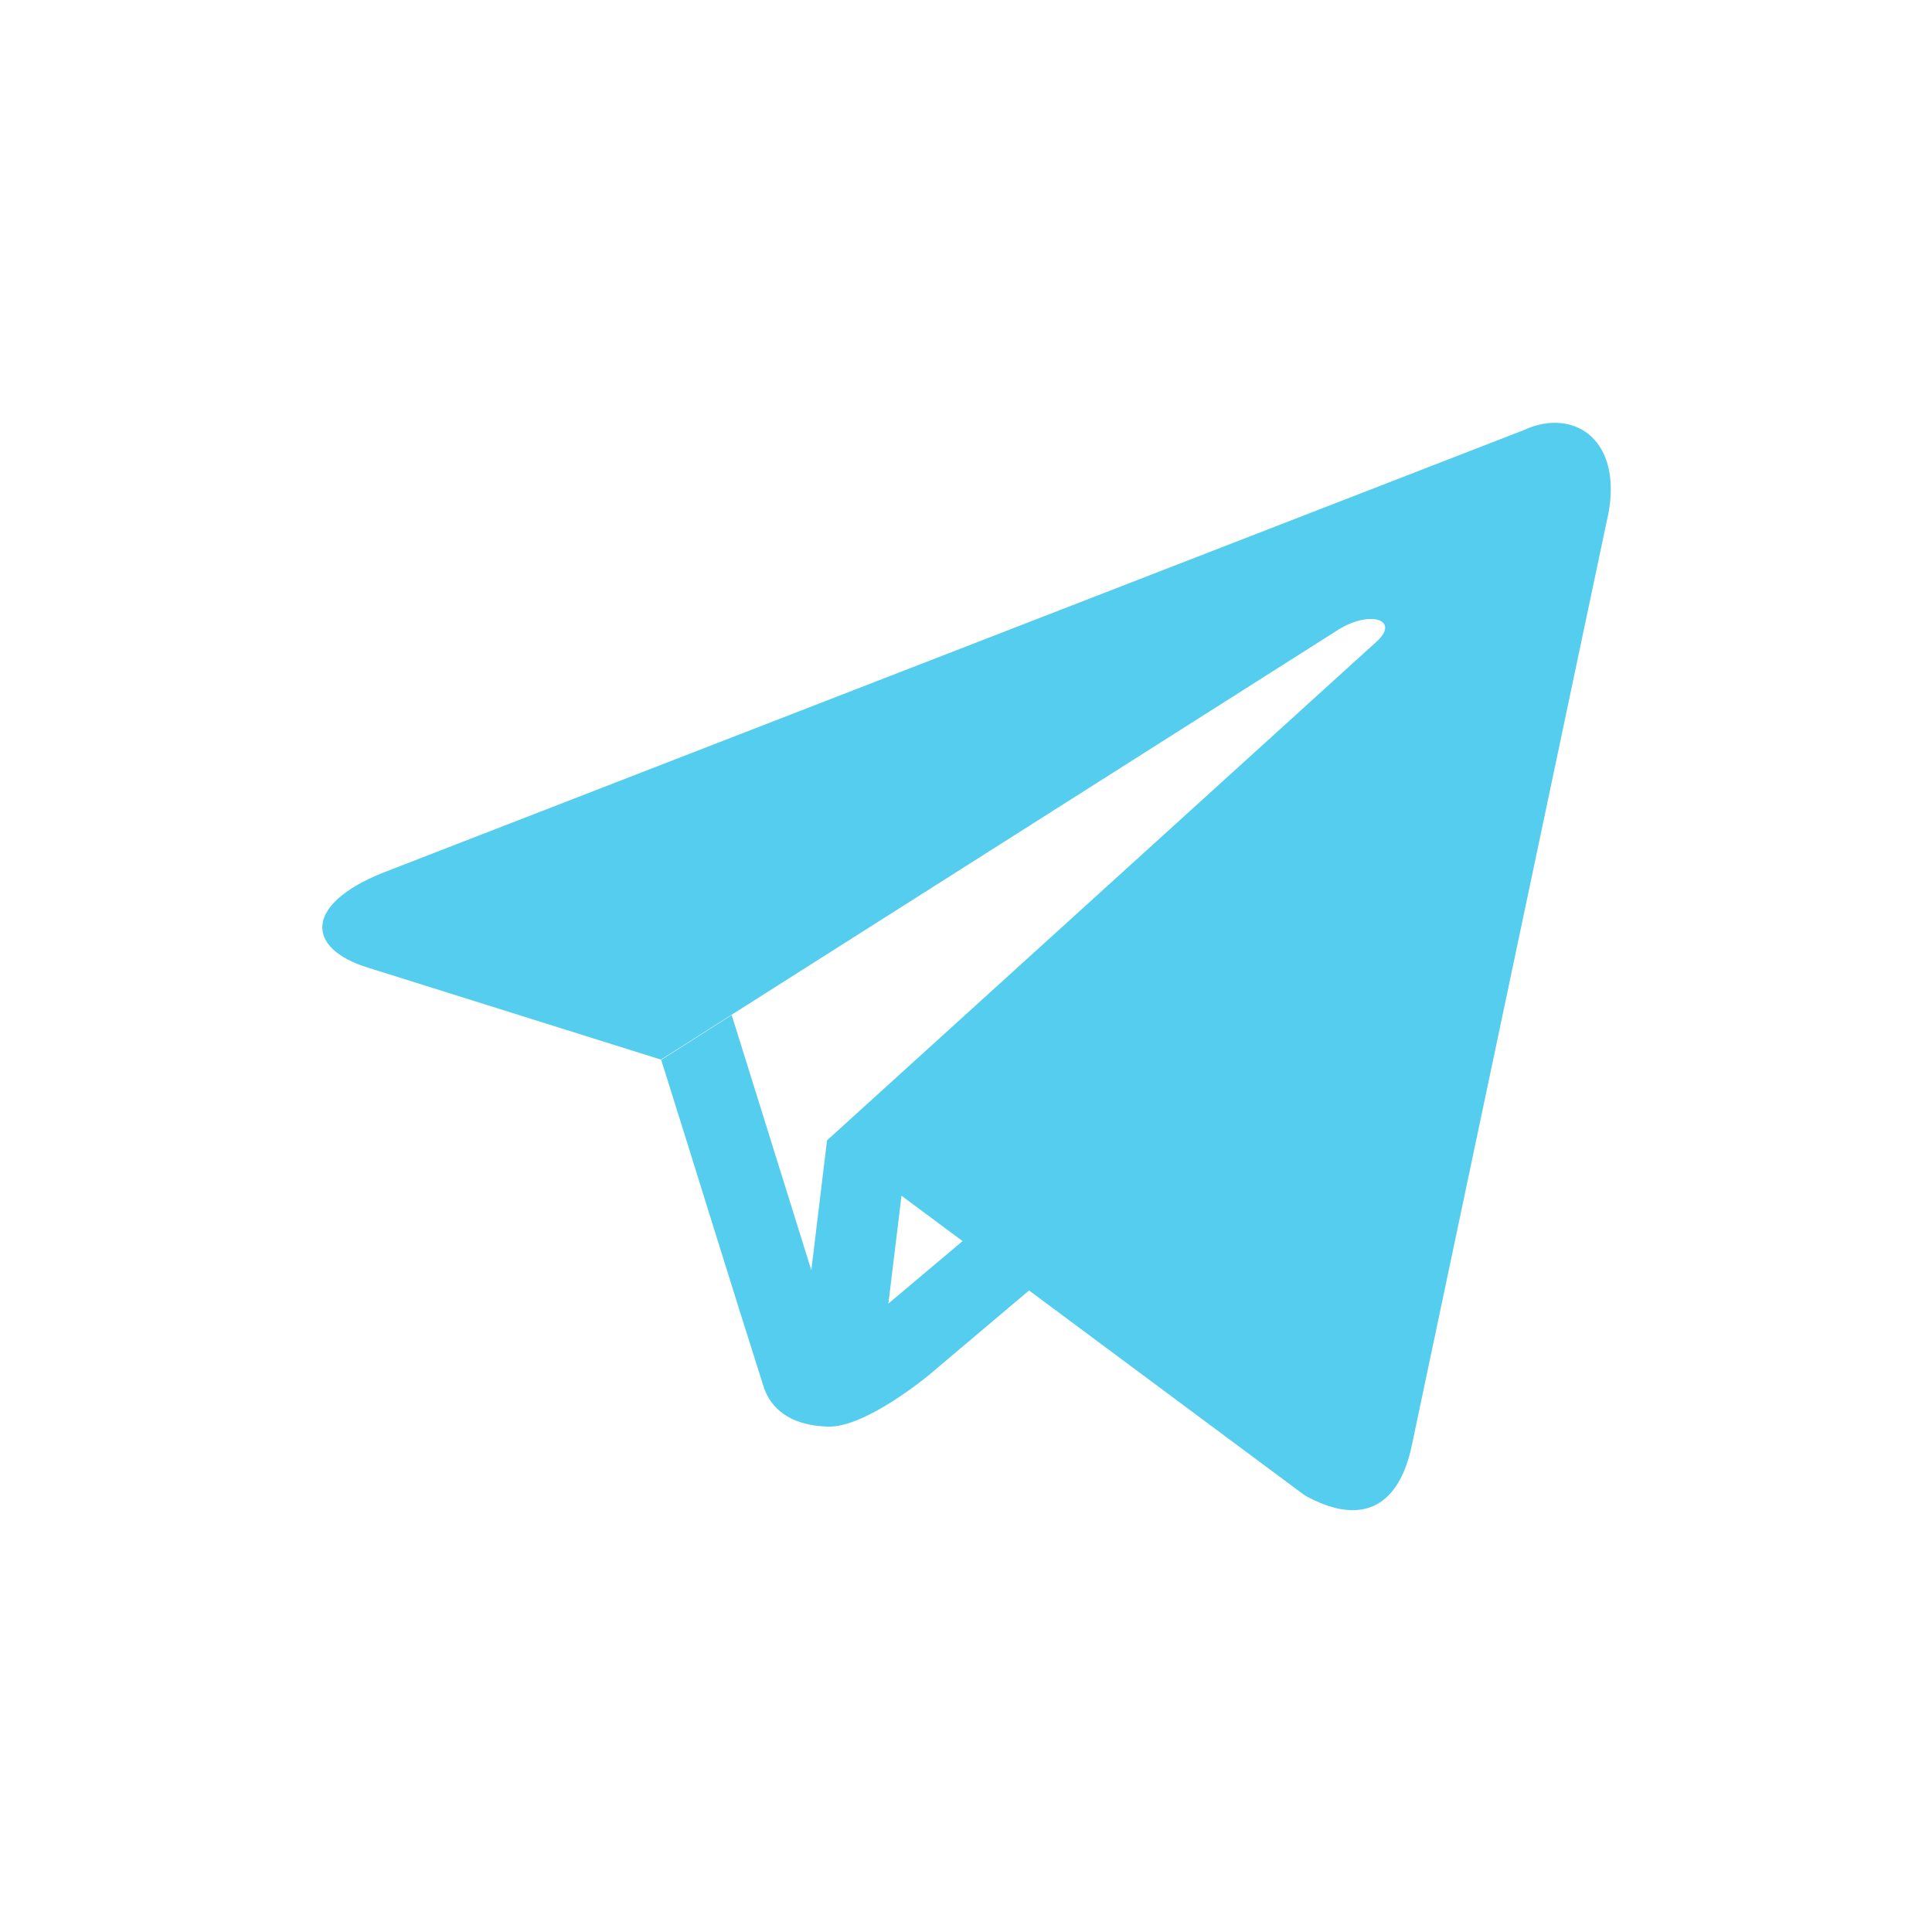
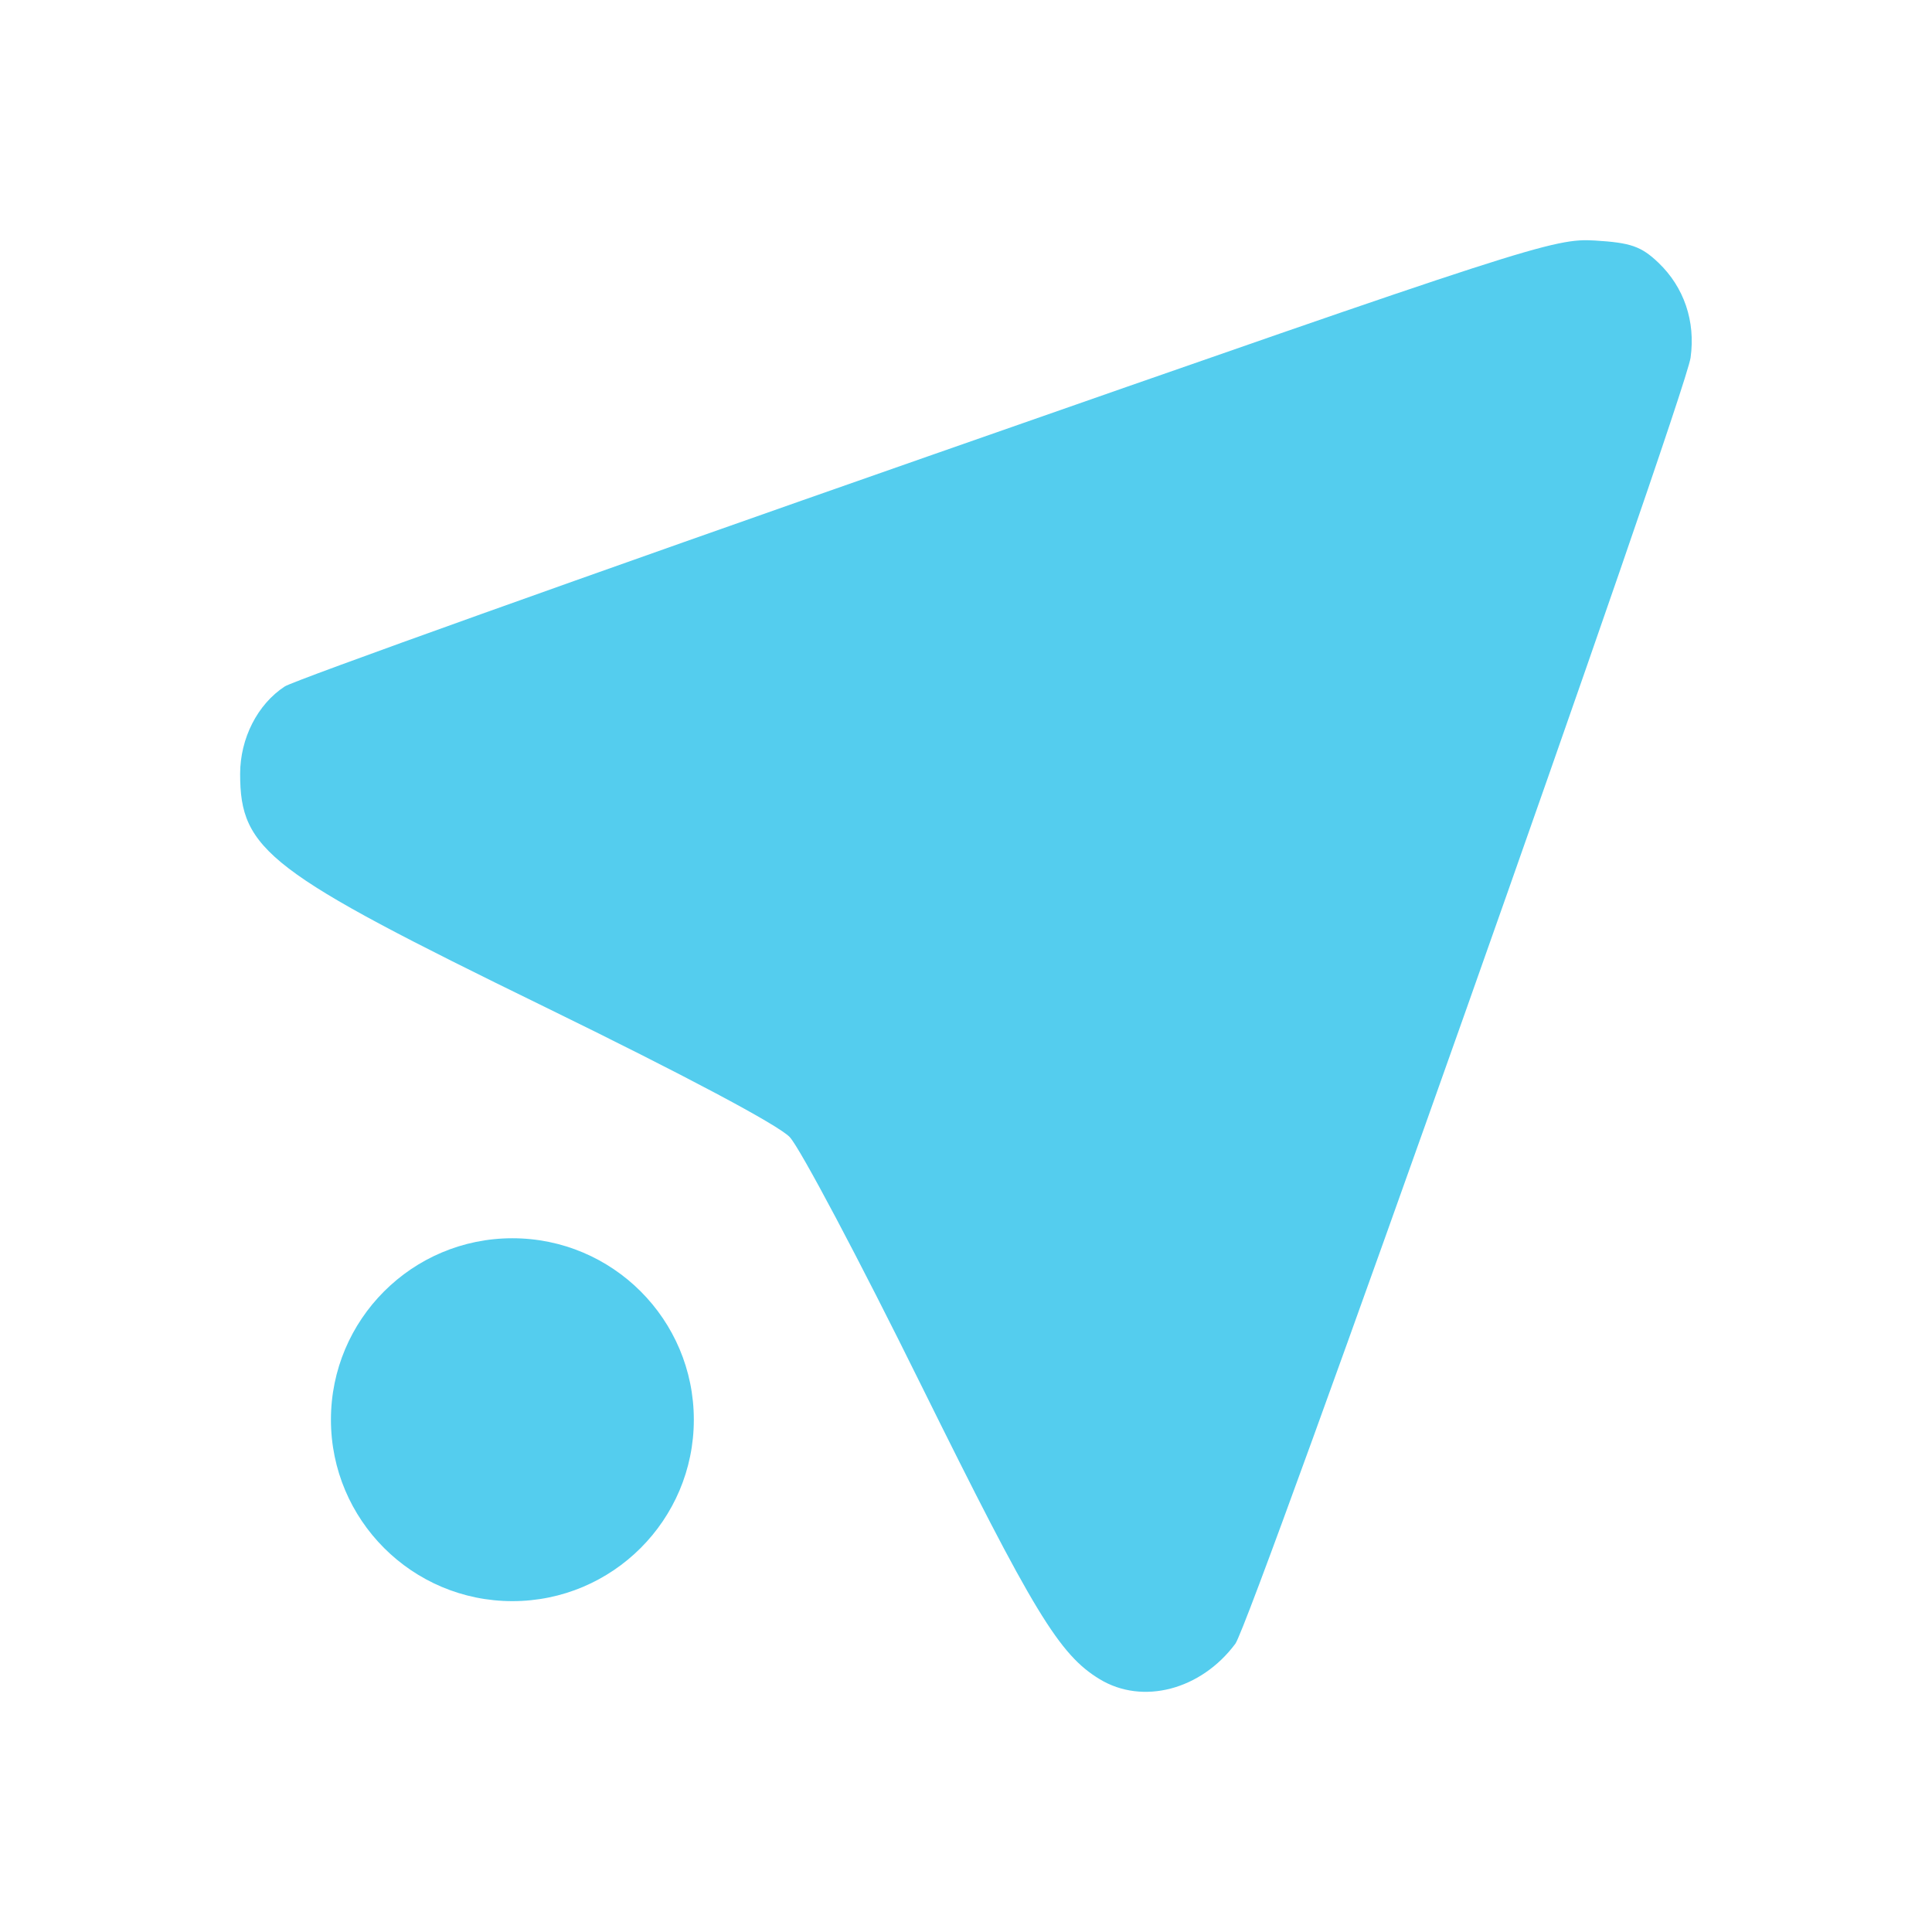
- <svg xmlns="http://www.w3.org/2000/svg" width="24" viewBox="0 0 6.77 6.77" height="24">
-   <path d="m 5.472 1.483 c -0.041 -0.005 -0.087 0.003 -0.132 0.024 l -4 1.552 c -0.273 0.11 -0.271 0.264 -0.05 0.332 l 1.026 0.322 2.376 -1.508 c 0.112 -0.068 0.215 -0.032 0.131 0.044 l -1.925 1.747 -0.055 0.455 -0.279 -0.894 -0.247 0.157 c 0.121 0.384 0.239 0.769 0.361 1.152 0.039 0.103 0.137 0.131 0.224 0.133 0.131 0.004 0.351 -0.179 0.351 -0.179 l 0.353 -0.298 0.966 0.718 c 0.191 0.106 0.329 0.051 0.376 -0.179 l 0.681 -3.229 c 0.052 -0.211 -0.034 -0.336 -0.157 -0.349 m -2.313 2.707 0.214 0.159 -0.26 0.219 0.046 -0.378" style="fill:#54cdee;fill-opacity:1" />
+ <svg xmlns="http://www.w3.org/2000/svg" width="24" height="24" version="1" id="svg7">
+   <defs id="defs3">
+     <style id="current-color-scheme" type="text/css">.ColorScheme-Text { color:#ffffff; } .ColorScheme-Highlight { color:#5294e2; }</style>
+   </defs>
+   <path class="ColorScheme-Text" d="m19.816 2.988c-0.513-0.031-0.791 0.058-8.298 2.684-4.272 1.494-7.863 2.779-7.98 2.855-0.339 0.221-0.555 0.645-0.555 1.087 0 0.95 0.348 1.217 3.782 2.893 1.738 0.849 2.903 1.468 3.045 1.618 0.126 0.133 0.862 1.52 1.633 3.082 1.395 2.82 1.715 3.348 2.217 3.652 0.533 0.324 1.259 0.134 1.686-0.44 0.201-0.269 5.588-15.49 5.655-15.976 0.063-0.452-0.081-0.875-0.4-1.18-0.213-0.203-0.343-0.248-0.786-0.275zm-13.451 12.394a2.254 2.254 0 0 0-2.254 2.254 2.254 2.254 0 0 0 2.254 2.254 2.254 2.254 0 0 0 2.254-2.254 2.254 2.254 0 0 0-2.254-2.254z" color="#ffffff" fill="currentColor" stroke-width="1.127" id="path5" style="fill:#54cdee;fill-opacity:1" />
</svg>
